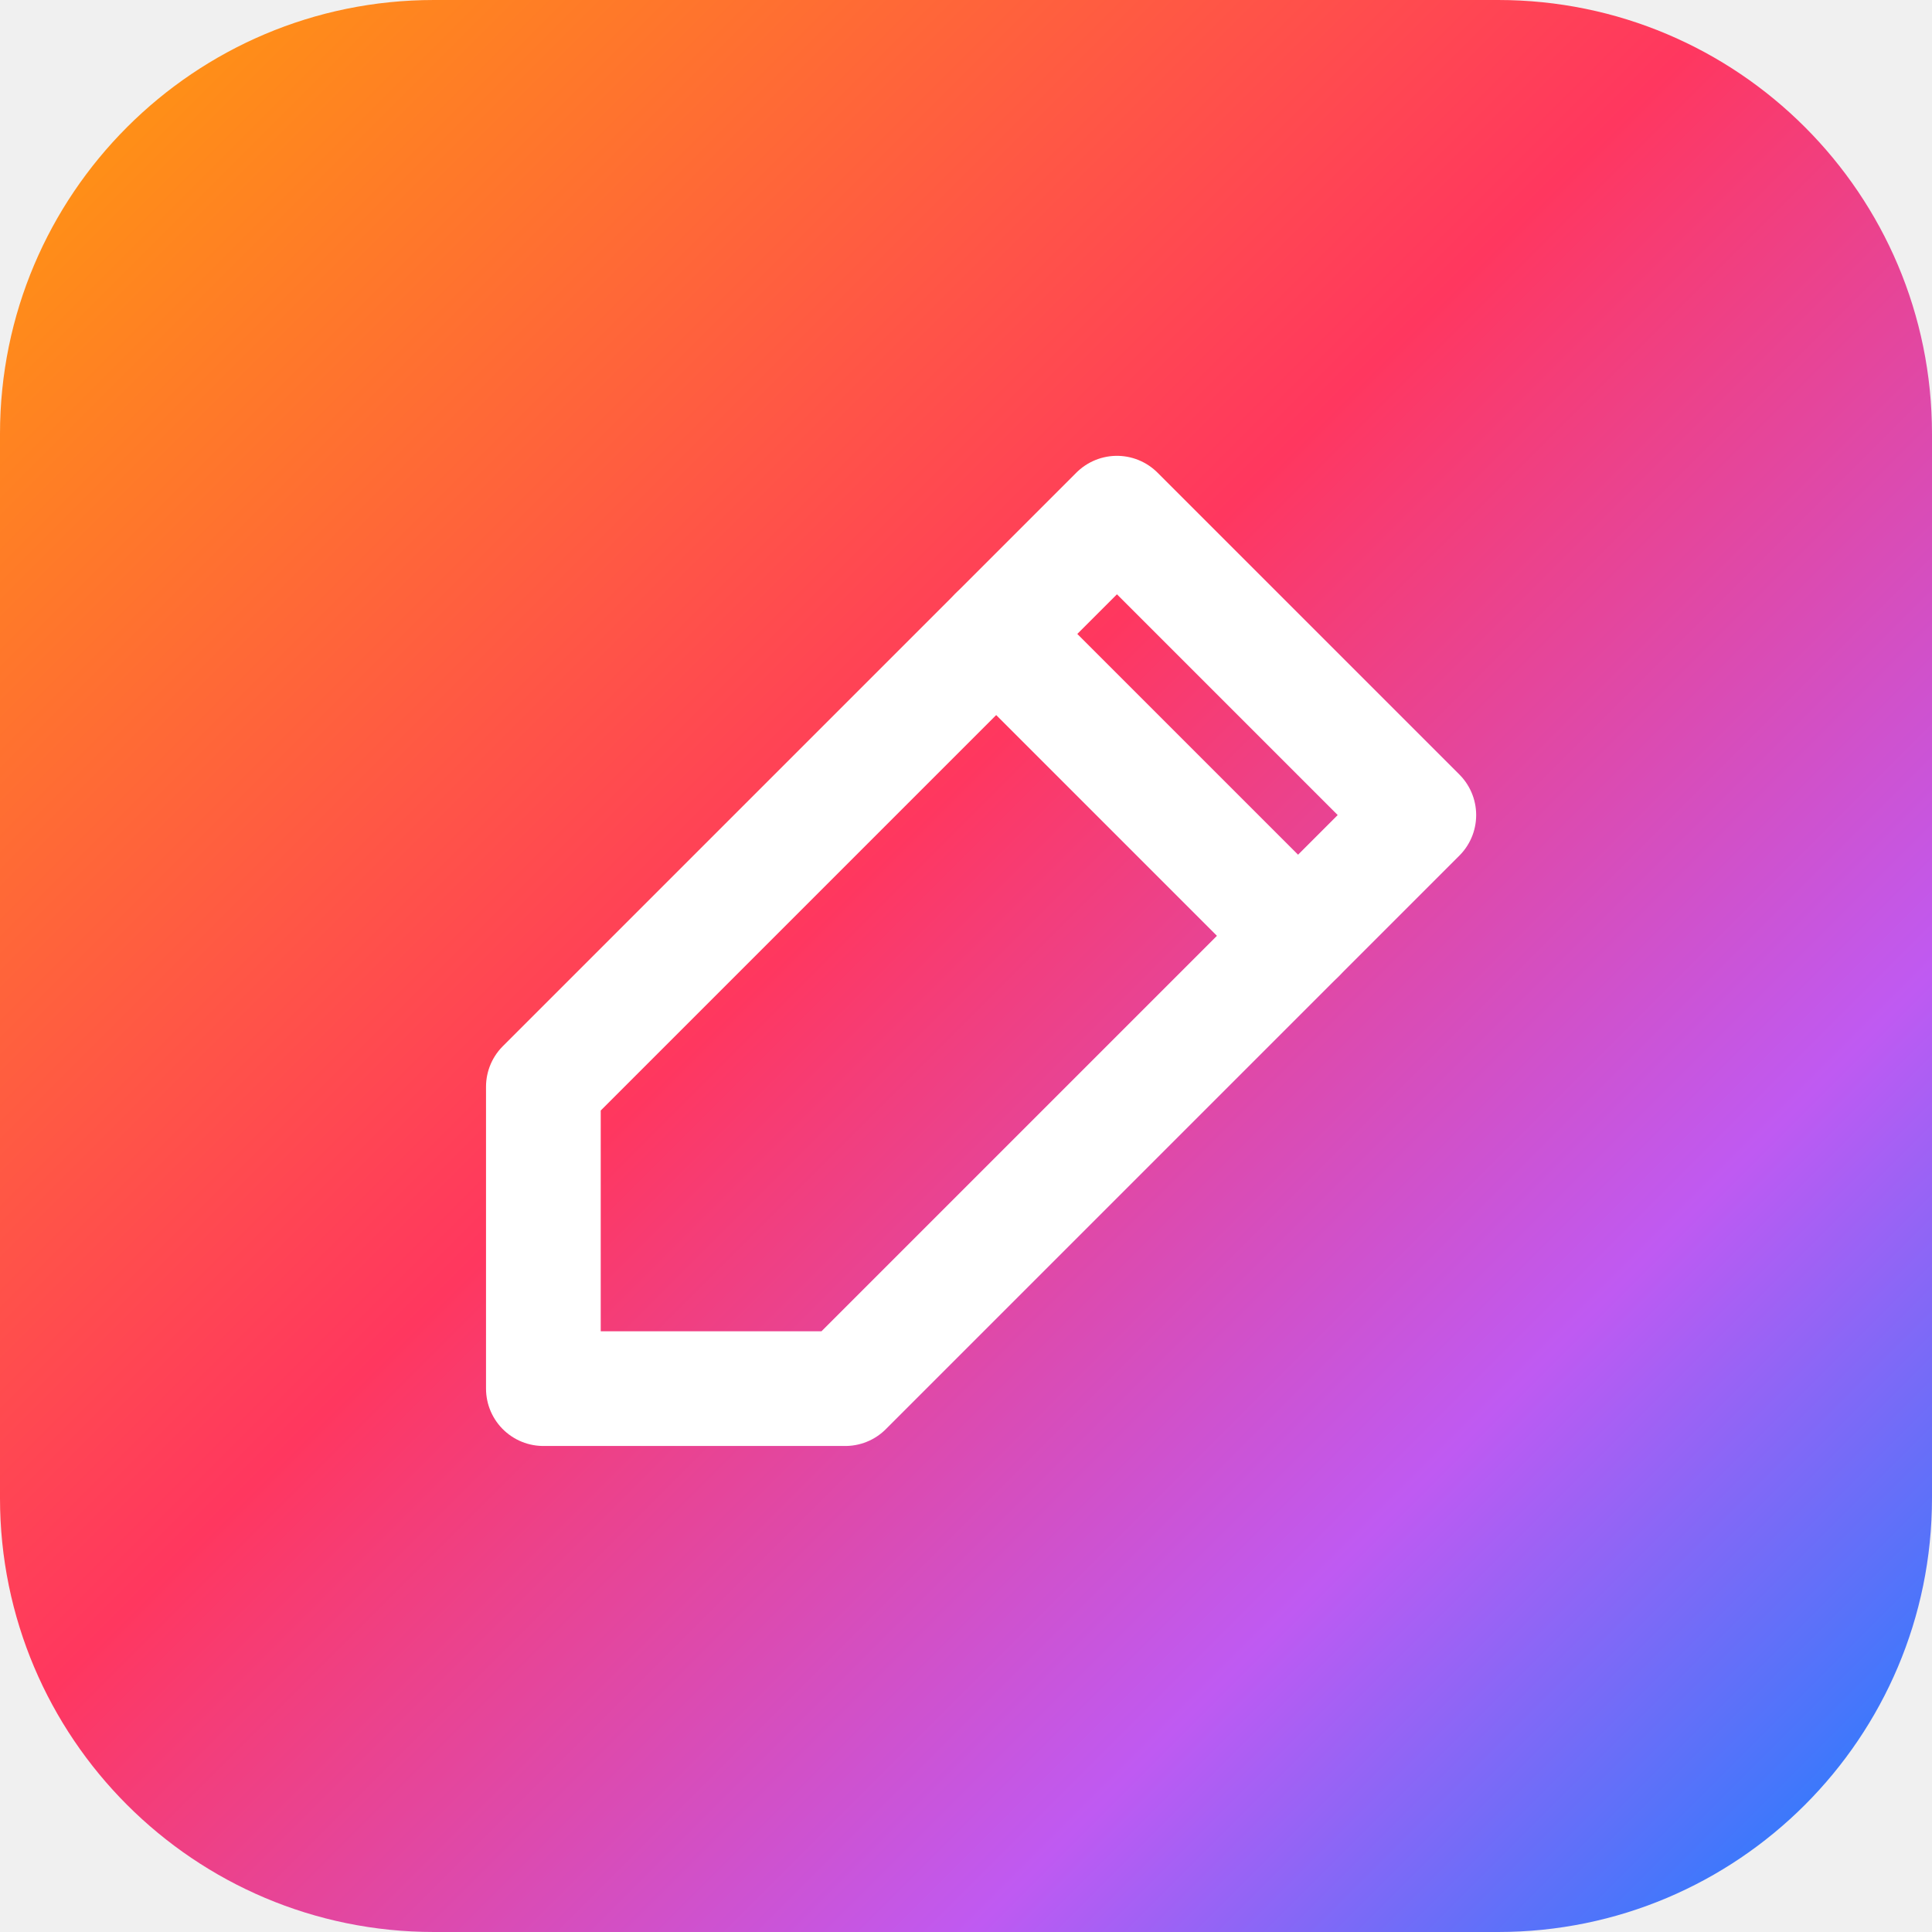
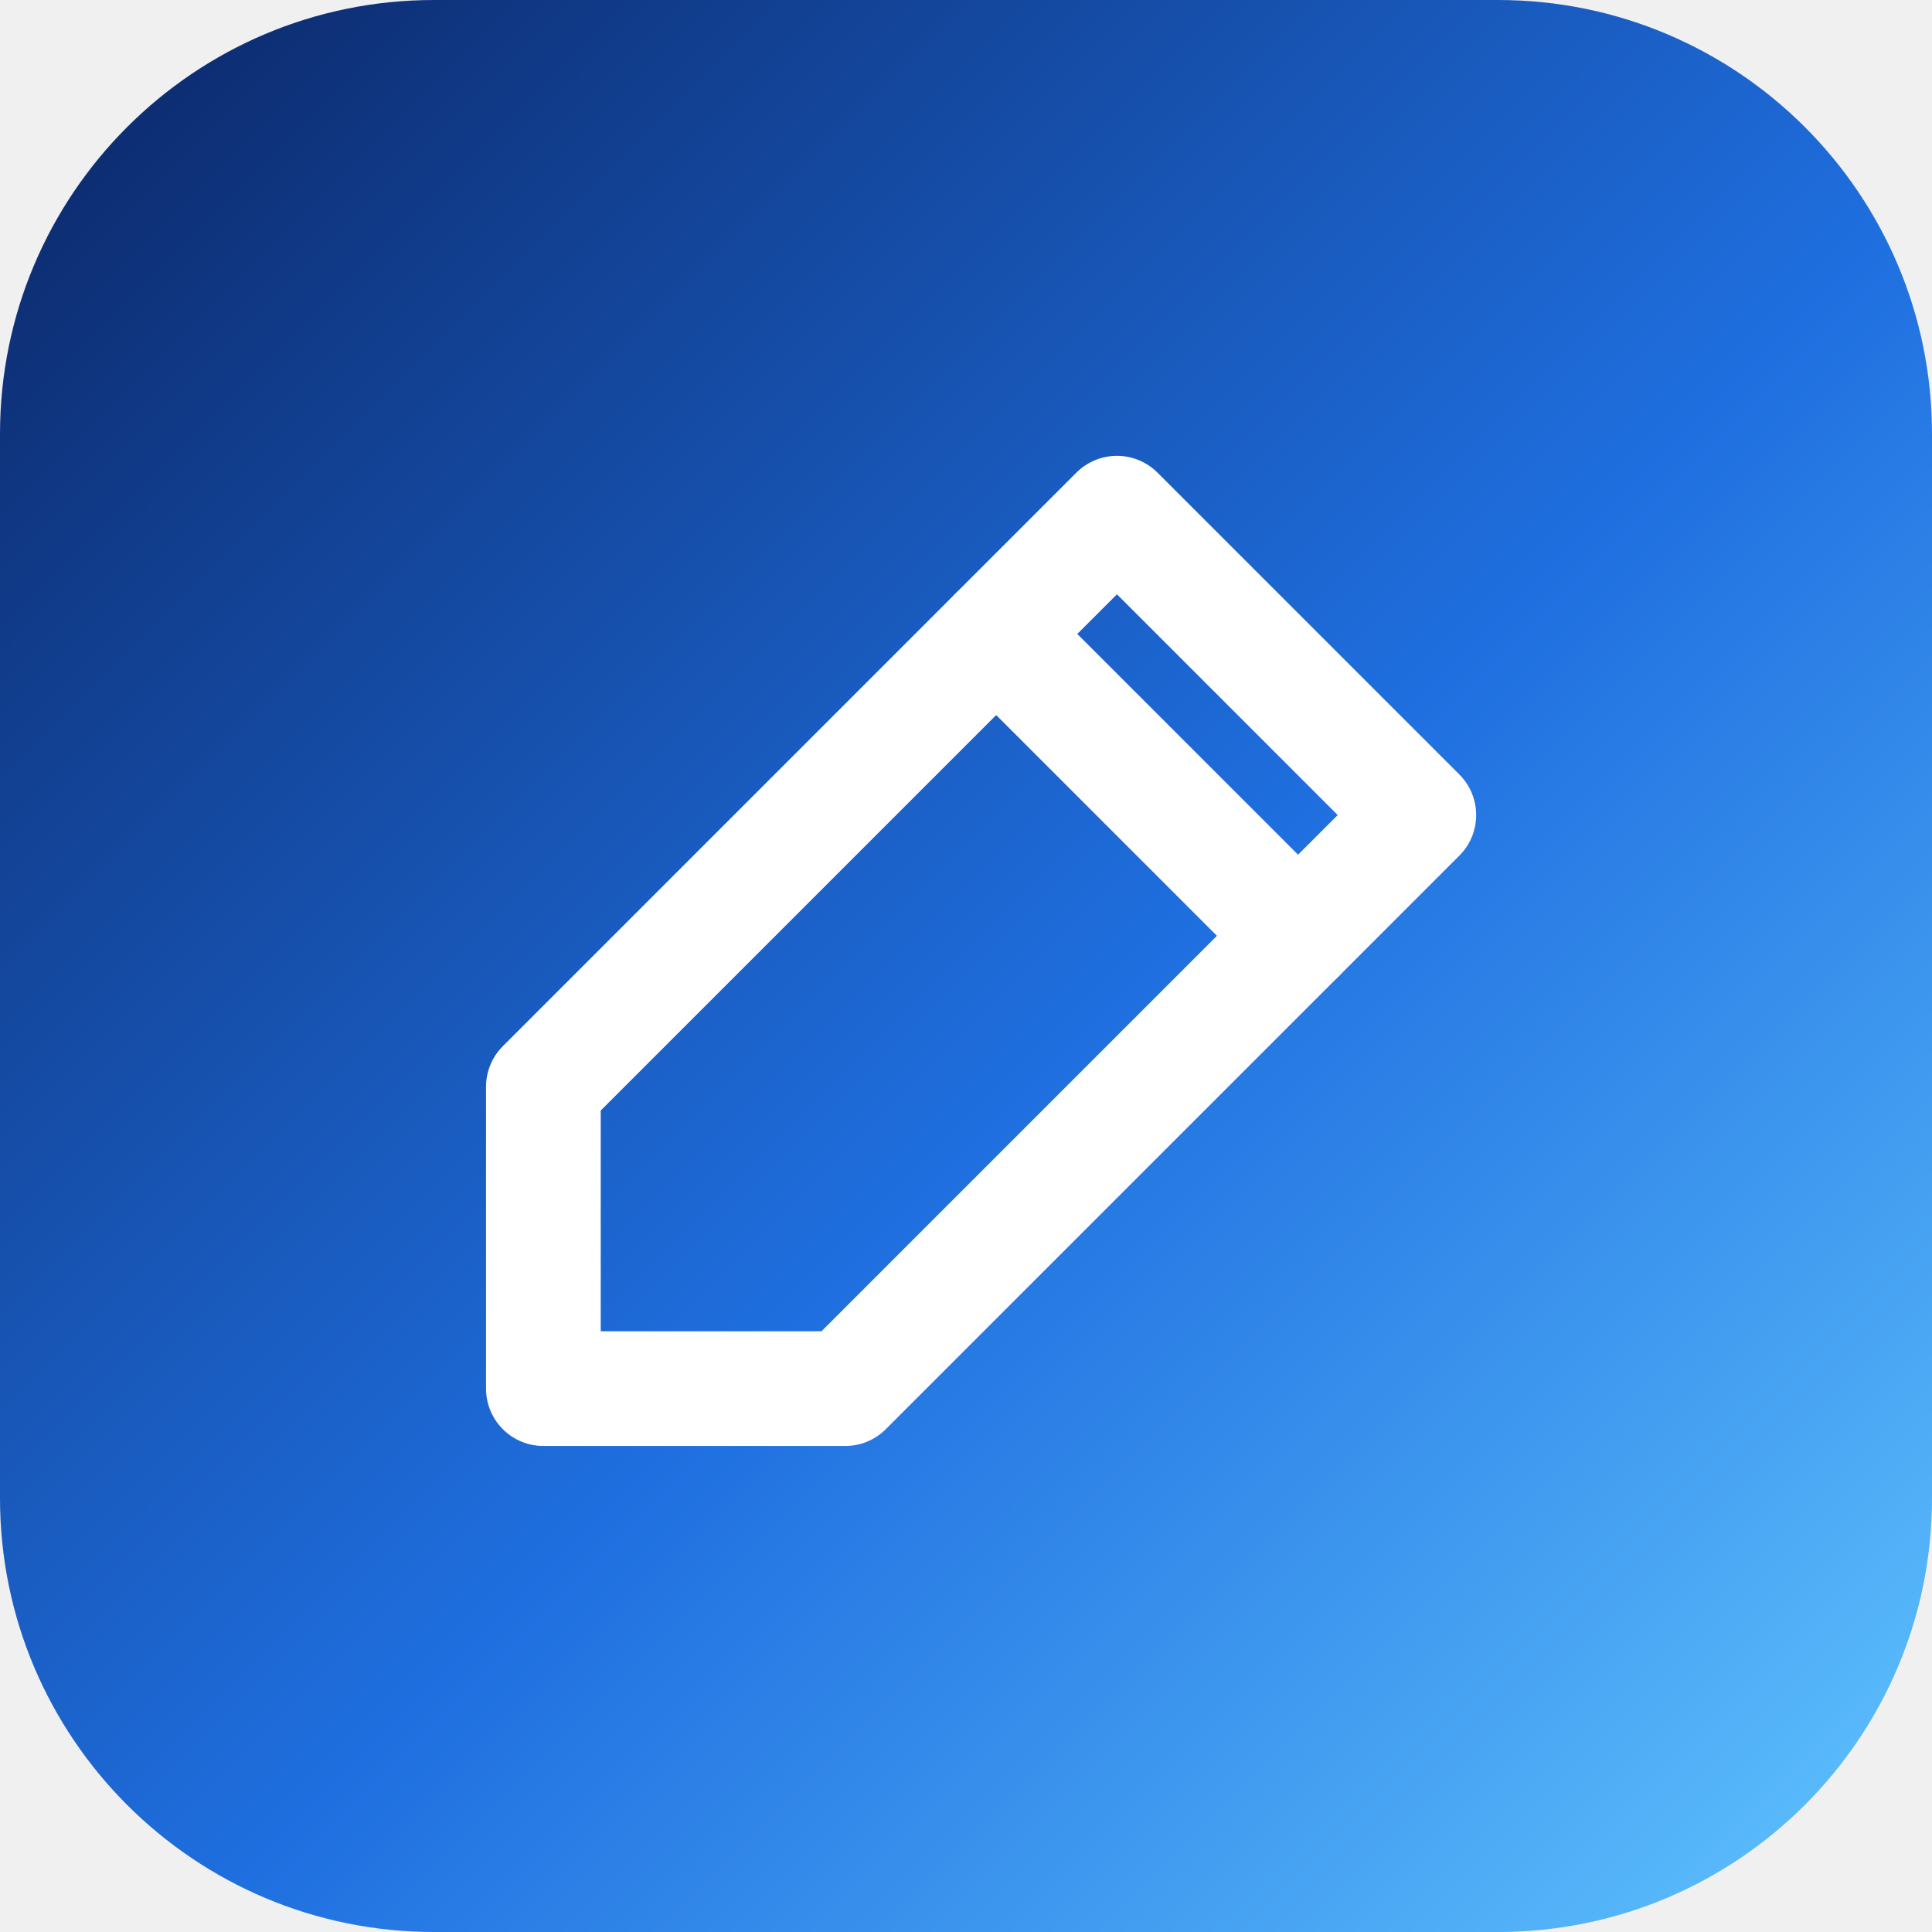
<svg xmlns="http://www.w3.org/2000/svg" viewBox="0 0 512 512">
  <defs>
    <linearGradient id="g" x1="0" y1="0" x2="1" y2="1">
-       <stop offset="0" stop-color="#ff9f0a" />
-       <stop offset=".45" stop-color="#ff375f" />
-       <stop offset=".75" stop-color="#bf5af2" />
-       <stop offset="1" stop-color="#0a84ff" />
+       <stop offset="0" stop-color="#0a2463" />
+       <stop offset=".55" stop-color="#1f6fe0" />
+       <stop offset="1" stop-color="#62c6ff" />
    </linearGradient>
  </defs>
  <rect width="512" height="512" rx="115" fill="url(#g)" />
-   <g fill="none" stroke="#fff" stroke-width="30" stroke-linecap="round" stroke-linejoin="round" transform="translate(64 64) scale(16)">
+   <g fill="none" stroke="#fff" stroke-linecap="round" stroke-linejoin="round" transform="translate(64 64) scale(16)">
    <path d="M14.5 4.5l5 5L10 19H5v-5z" stroke-width="1.9" />
    <path d="M12.5 6.5l5 5" stroke-width="1.9" />
  </g>
</svg>
